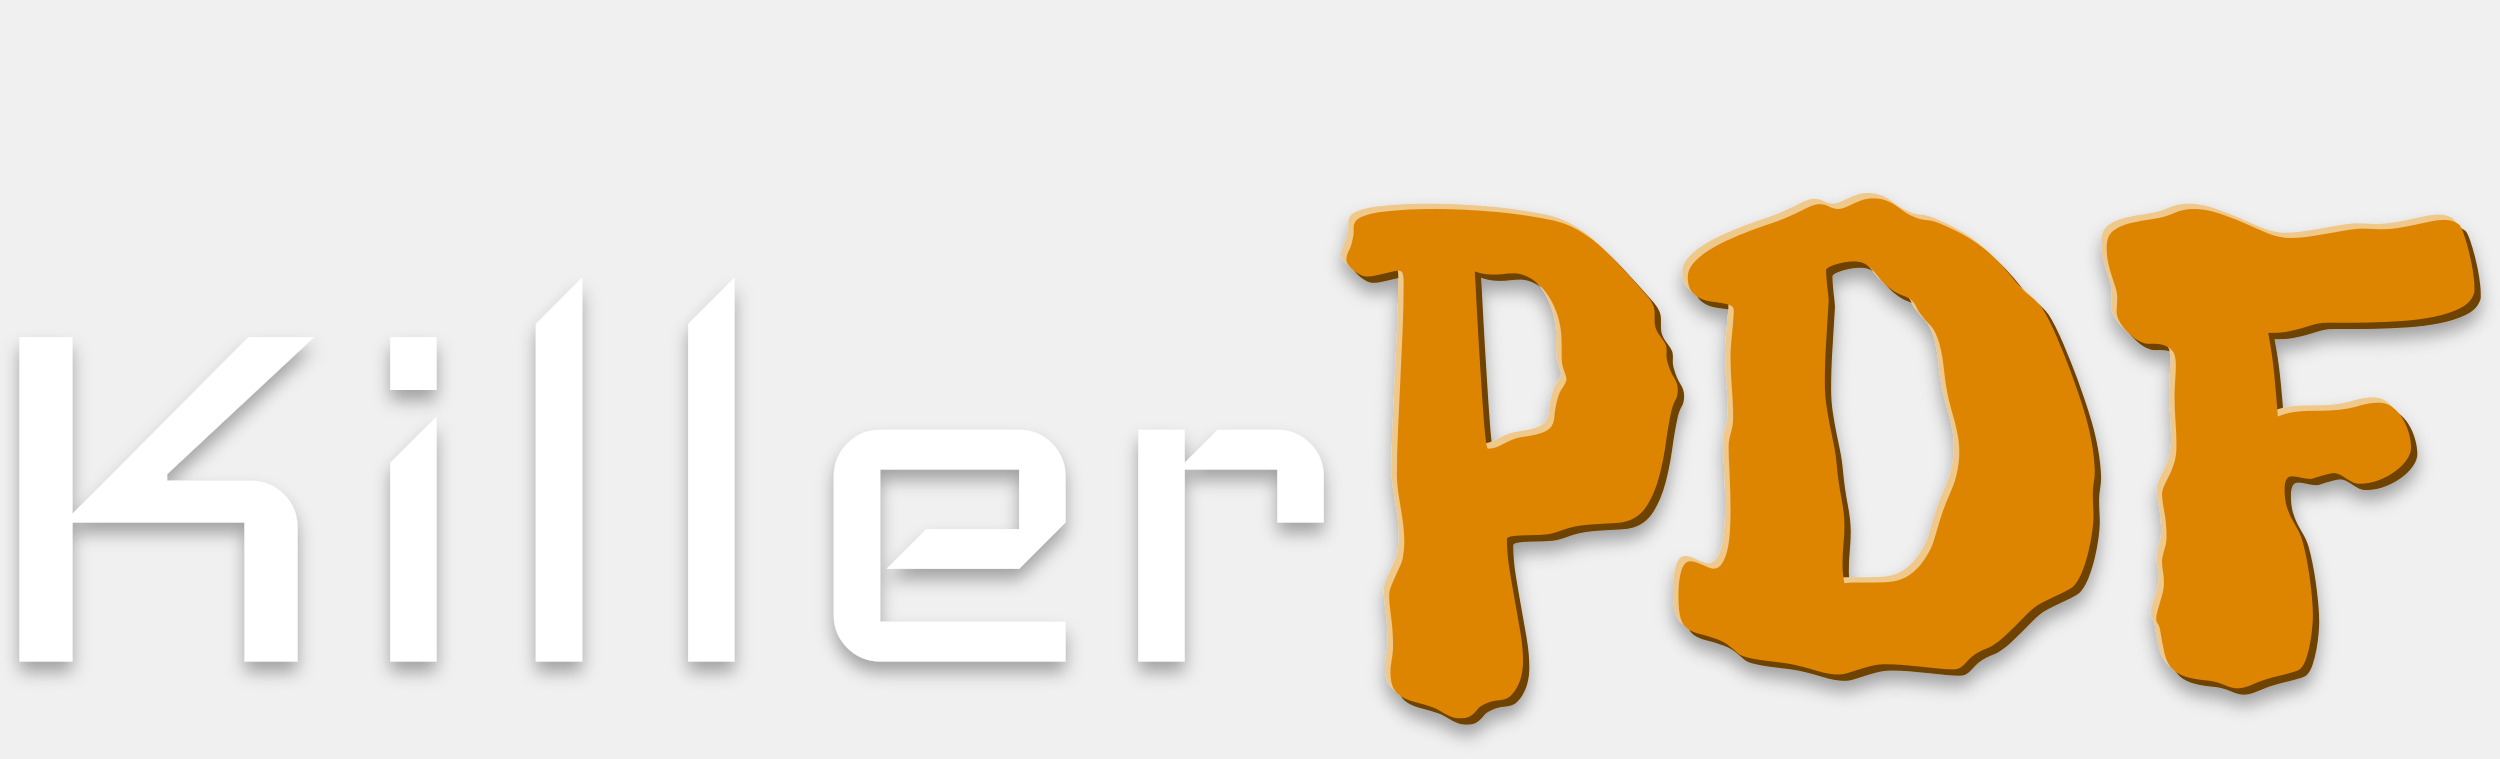
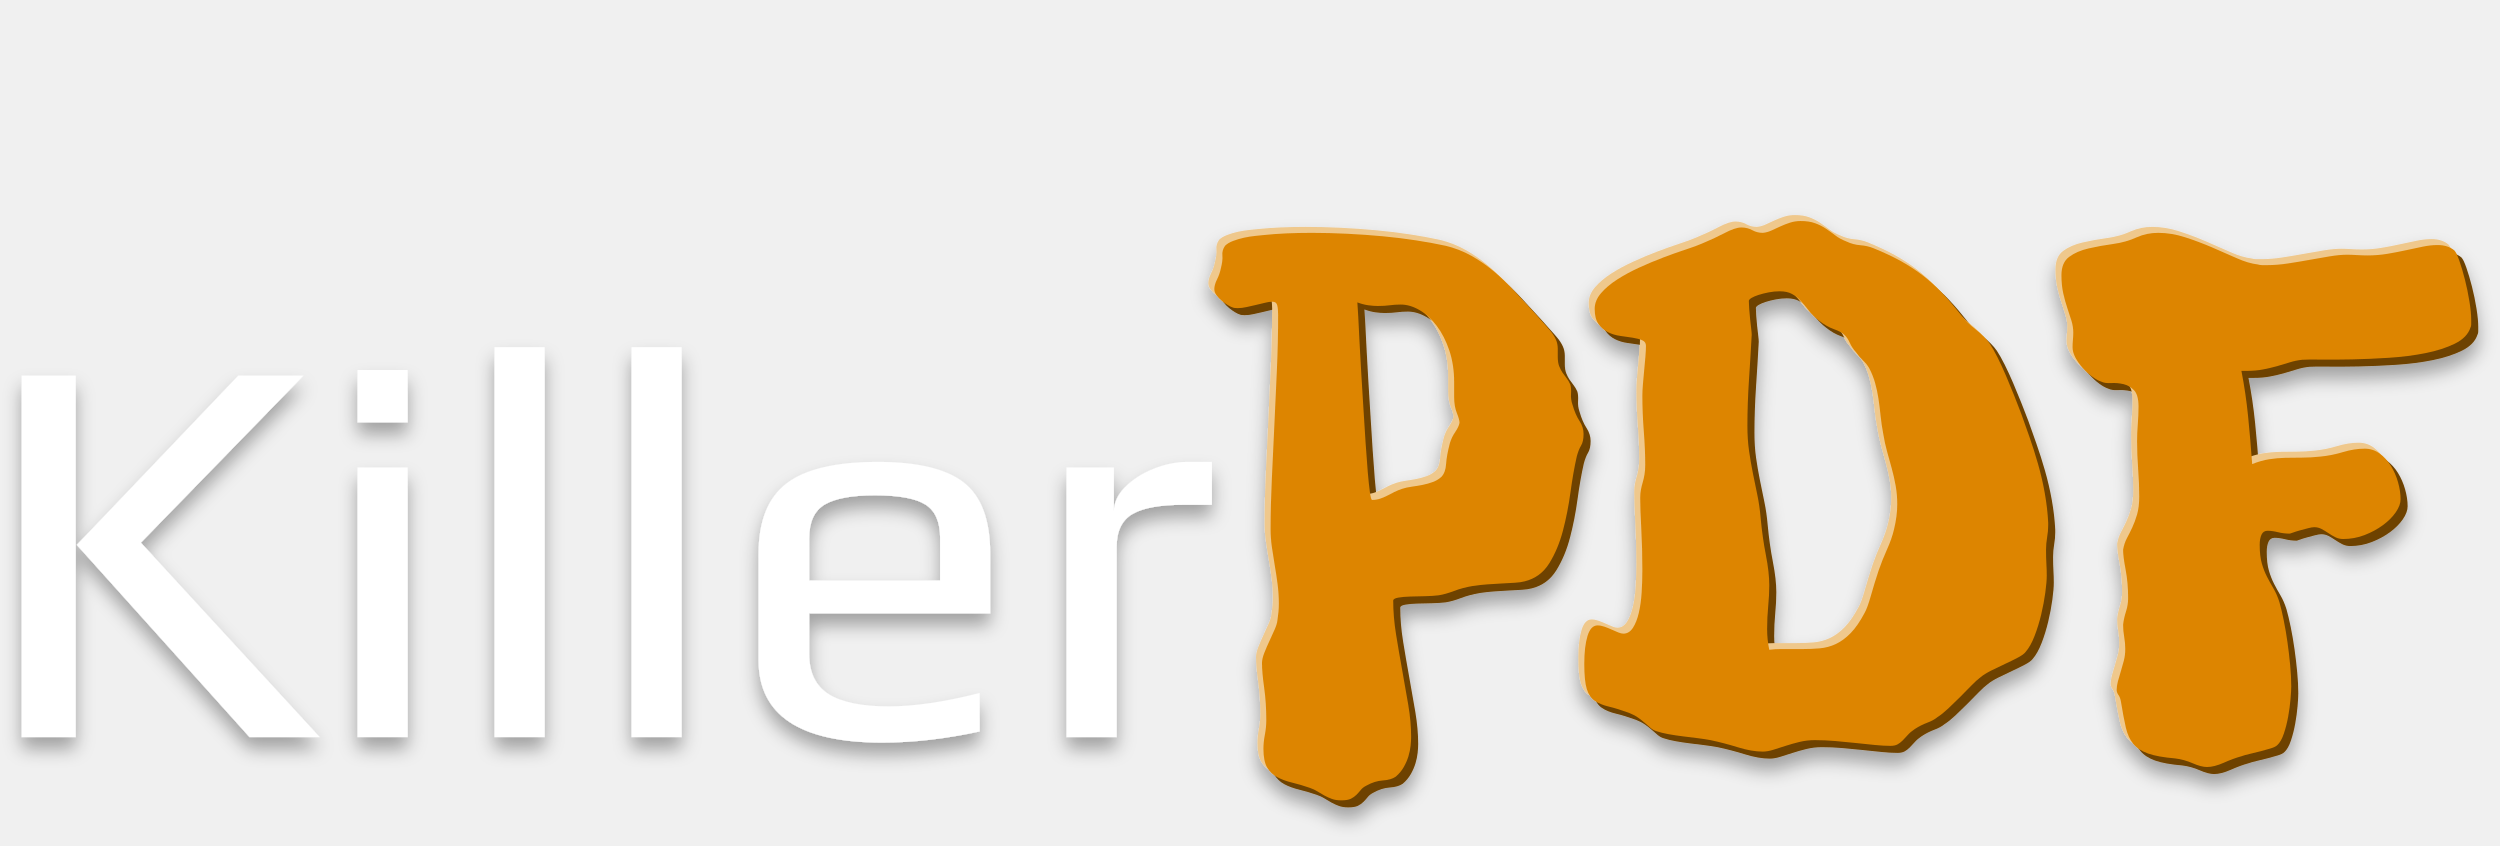
- <svg xmlns="http://www.w3.org/2000/svg" viewBox="0 0 5140 1560" role="img" aria-label="KillerPDF">
+ <svg xmlns="http://www.w3.org/2000/svg" viewBox="0 0 4613 1560" role="img" aria-label="KillerPDF">
  <defs>
    <filter id="ds" x="-12%" y="-25%" width="124%" height="150%">
      <feDropShadow dx="0" dy="-22" stdDeviation="17" flood-color="#000000" flood-opacity="0.33" />
    </filter>
  </defs>
  <g transform="translate(40,1360) scale(1,-1)" filter="url(#ds)">
-     <g fill="#ffffff" transform="scale(1.3612) translate(-90,0)">
-       <path d="M535 490 313 283V273H440Q469 273 489.5 252.5Q510 232 510 203V0H430V210H170V0H90V490H170V223L436 490Z" transform="translate(0,0)" />
-       <path d="M140 410H70V490H140ZM140 0H70V300L140 370Z" transform="translate(580,0)" />
-       <path d="M150 0H80V510L150 580Z" transform="translate(790,0)" />
-       <path d="M150 0H80V510L150 580Z" transform="translate(1020,0)" />
-       <path d="M420 0H140Q111 0 90.5 20.5Q70 41 70 70V280Q70 309 90.5 329.5Q111 350 140 350H350Q379 350 399.5 329.5Q420 309 420 280V210L350 140H150L210 200H350V290H140V60H420Z" transform="translate(1250,0)" />
-       <path d="M350 210H280V290H140V0H70V350H140V300L190 350H280Q309 350 329.5 329.5Q350 309 350 280Z" transform="translate(1710,0)" />
+     <g fill="#ffffff" transform="scale(1.0277) translate(-84,0)">
+       <path d="M84 649H181V0H84ZM183 345 473 649H590L298 349L619 0H493Z" transform="translate(0,0)" />
+       <path d="M78 659H168V565H78ZM78 484H168V0H78Z" transform="translate(609,0)" />
+       <path d="M78 700H168V0H78Z" transform="translate(855,0)" />
+       <path d="M78 700H168V0H78Z" transform="translate(1101,0)" />
+       <path d="M60 138V329Q60 417 110.5 455.5Q161 494 274 494Q381 494 428.5 457.0Q476 420 476 329V222H151V149Q151 99 186.0 77.0Q221 55 294 55Q363 55 457 79V10Q365 -10 282 -10Q60 -10 60 138ZM386 281V357Q386 401 359.5 417.5Q333 434 269 434Q207 434 179.0 417.5Q151 401 151 357V281Z" transform="translate(1347,0)" />
+       <path d="M78 484H163V405Q163 428 183.0 448.5Q203 469 234.0 481.5Q265 494 295 494H339V417H289Q225 417 196.5 400.5Q168 384 168 341V0H78Z" transform="translate(1882,0)" />
    </g>
    <g transform="translate(13,-13)">
-       <g fill="#6e4200" stroke="#6e4200" stroke-width="0" transform="translate(2736.1,13.5) scale(0.6615)">
+       <g fill="#6e4200" stroke="#6e4200" stroke-width="0" transform="translate(2208.6,13.5) scale(0.6615)">
        <path d="M1018 825Q1018 804 1011.0 792.5Q1004 781 999 762Q989 718 981.5 662.5Q974 607 960.5 555.5Q947 504 922.5 464.5Q898 425 854 414Q843 411 826.5 410.0Q810 409 790.5 408.0Q771 407 750.0 405.5Q729 404 709 401Q680 396 656.5 387.0Q633 378 614 375Q598 373 576.0 372.5Q554 372 534.5 371.5Q515 371 501.0 368.5Q487 366 487 360Q487 315 495.0 265.5Q503 216 512.0 166.5Q521 117 529.0 69.5Q537 22 537 -20Q537 -31 535.5 -45.0Q534 -59 529.5 -74.0Q525 -89 516.5 -104.0Q508 -119 494 -131Q481 -140 458.0 -141.5Q435 -143 412 -156Q402 -161 396.5 -168.0Q391 -175 384.5 -181.5Q378 -188 369.0 -192.5Q360 -197 342 -197Q327 -197 316.0 -193.0Q305 -189 295.0 -183.5Q285 -178 275.5 -172.0Q266 -166 254 -162Q228 -153 205.0 -147.5Q182 -142 164.0 -132.5Q146 -123 135.5 -105.5Q125 -88 125 -53Q125 -35 129.0 -14.0Q133 7 133 27Q133 75 127.0 117.5Q121 160 121 186Q121 198 127.5 214.5Q134 231 142.0 248.0Q150 265 156.5 280.0Q163 295 164 305Q166 318 167.0 329.0Q168 340 168 352Q168 379 164.5 406.0Q161 433 156.5 459.0Q152 485 148.5 510.0Q145 535 145 559Q145 627 148.5 700.5Q152 774 155.5 849.5Q159 925 162.5 1002.5Q166 1080 166 1157Q166 1174 163.5 1184.0Q161 1194 150 1194Q141 1194 129.5 1191.0Q118 1188 104.5 1185.0Q91 1182 78.0 1179.0Q65 1176 53 1176Q43 1176 39 1178Q35 1179 26.5 1184.0Q18 1189 9.5 1196.0Q1 1203 -5.5 1211.5Q-12 1220 -12 1229Q-12 1241 -4.5 1256.0Q3 1271 6 1286Q12 1309 10.5 1323.0Q9 1337 18 1350Q26 1358 40.5 1363.5Q55 1369 71.0 1372.5Q87 1376 102.5 1377.5Q118 1379 127 1380Q185 1386 260 1386Q308 1386 358.5 1383.5Q409 1381 457.5 1376.5Q506 1372 551.0 1365.0Q596 1358 633 1350Q671 1341 705.0 1322.0Q739 1303 769.0 1277.5Q799 1252 826.0 1222.5Q853 1193 879 1165Q892 1150 904.0 1137.0Q916 1124 925.5 1112.5Q935 1101 940.5 1089.0Q946 1077 946 1063V1040Q946 1024 950.0 1014.0Q954 1004 959.0 996.5Q964 989 970.0 981.5Q976 974 981 963Q984 953 983.0 937.0Q982 921 987 907Q995 879 1006.5 861.5Q1018 844 1018 825ZM672 856Q672 865 664.5 883.5Q657 902 657 928V969Q657 1018 643.5 1058.0Q630 1098 608.5 1126.5Q587 1155 560.5 1170.5Q534 1186 508 1186Q492 1186 477.5 1184.0Q463 1182 444 1182Q432 1182 417.5 1184.0Q403 1186 387 1192Q388 1181 389.5 1152.0Q391 1123 393.0 1082.0Q395 1041 398.0 992.5Q401 944 404.0 895.0Q407 846 410.0 800.0Q413 754 416.0 719.0Q419 684 422.0 662.5Q425 641 428 641Q440 641 450.5 644.5Q461 648 470.5 653.0Q480 658 490.0 663.0Q500 668 512 672Q524 676 539.0 678.0Q554 680 569.0 683.0Q584 686 597.5 691.0Q611 696 621 705Q633 717 634.5 741.0Q636 765 645 799Q650 816 660.0 830.5Q670 845 672 856Z" transform="translate(0,0)" />
        <path d="M1298 578V569Q1298 554 1295.0 536.5Q1292 519 1292 502Q1292 480 1293.0 463.0Q1294 446 1294 430Q1294 412 1290.0 382.5Q1286 353 1278.5 321.5Q1271 290 1260.0 261.5Q1249 233 1235 217Q1230 210 1214.0 201.5Q1198 193 1178.5 184.0Q1159 175 1140.0 165.5Q1121 156 1110 147Q1098 138 1083.0 122.5Q1068 107 1051.5 90.5Q1035 74 1019.0 59.0Q1003 44 989 35Q978 26 960.5 19.5Q943 13 926 2Q914 -6 906.5 -14.5Q899 -23 892.0 -30.0Q885 -37 877.5 -41.0Q870 -45 858 -45Q839 -45 814.0 -42.5Q789 -40 761.0 -37.0Q733 -34 704.0 -31.5Q675 -29 647 -29Q625 -29 604.5 -34.0Q584 -39 565.5 -45.0Q547 -51 531.0 -56.0Q515 -61 502 -61Q471 -61 432.5 -49.0Q394 -37 356 -29Q340 -26 320.0 -23.5Q300 -21 279.5 -18.5Q259 -16 239.5 -12.5Q220 -9 205 -4Q196 -1 189.0 5.0Q182 11 173.5 18.5Q165 26 154.5 33.5Q144 41 129 47Q96 59 72.5 64.5Q49 70 33.5 80.5Q18 91 11.0 113.5Q4 136 4 184Q4 232 13.0 261.5Q22 291 41 291Q50 291 60.0 287.5Q70 284 80.0 279.5Q90 275 98.5 271.5Q107 268 113 268Q129 268 139.5 284.0Q150 300 156.0 325.5Q162 351 164.0 382.5Q166 414 166 446Q166 505 163.0 560.5Q160 616 160 647Q160 659 162.0 669.5Q164 680 167.0 690.0Q170 700 172.0 712.0Q174 724 174 739Q174 781 170.0 832.5Q166 884 166 932Q166 944 167.5 963.0Q169 982 171.0 1002.0Q173 1022 174.5 1040.5Q176 1059 176 1071Q176 1082 165.5 1086.5Q155 1091 139.0 1093.5Q123 1096 104.5 1098.5Q86 1101 70.0 1109.0Q54 1117 43.5 1132.0Q33 1147 33 1174Q33 1197 50.5 1217.5Q68 1238 96.0 1256.0Q124 1274 158.0 1289.5Q192 1305 225.0 1317.5Q258 1330 287.0 1339.5Q316 1349 332 1356Q366 1370 395.5 1385.5Q425 1401 442 1401Q459 1401 472.5 1393.5Q486 1386 502 1386Q514 1387 526.0 1392.5Q538 1398 551.0 1404.0Q564 1410 578.0 1414.5Q592 1419 608 1419Q631 1419 647.5 1413.0Q664 1407 677.5 1398.0Q691 1389 704.0 1379.0Q717 1369 735 1362Q754 1353 774.0 1351.5Q794 1350 811 1343Q853 1326 886.5 1307.5Q920 1289 948.5 1267.0Q977 1245 1002.0 1218.5Q1027 1192 1053 1159Q1071 1136 1096.0 1116.5Q1121 1097 1135 1077Q1145 1062 1157.0 1038.0Q1169 1014 1180.5 987.0Q1192 960 1203.0 932.5Q1214 905 1223 881Q1233 853 1245.5 817.5Q1258 782 1269.5 742.0Q1281 702 1288.5 660.0Q1296 618 1298 578ZM868 559Q877 596 877 629Q877 656 872.5 681.0Q868 706 861.5 729.5Q855 753 848.5 776.5Q842 800 838 825Q833 851 830.5 876.0Q828 901 824.5 924.0Q821 947 815.0 968.0Q809 989 799 1008Q793 1019 782.0 1029.5Q771 1040 762 1053Q751 1065 744.5 1079.5Q738 1094 729 1102Q721 1110 700.0 1117.5Q679 1125 659 1141Q641 1155 630.0 1169.5Q619 1184 608.0 1196.0Q597 1208 583.5 1215.5Q570 1223 549 1223Q534 1223 518.5 1220.0Q503 1217 490.5 1213.0Q478 1209 470.5 1204.5Q463 1200 463 1196Q463 1188 464.0 1174.0Q465 1160 466.5 1146.0Q468 1132 469.5 1119.5Q471 1107 471 1102Q468 1045 463.5 977.5Q459 910 459 848Q459 810 463.5 778.5Q468 747 474.0 717.0Q480 687 486.5 656.0Q493 625 496 590Q501 536 510.5 487.5Q520 439 520 403Q520 376 517.0 344.5Q514 313 514 281Q514 251 520 223Q536 225 551.0 225.0Q566 225 580 225H612Q637 225 660.5 227.0Q684 229 705.5 239.0Q727 249 747.0 269.5Q767 290 786 326Q790 333 794.5 345.5Q799 358 803.5 374.0Q808 390 813.5 408.0Q819 426 825 444Q835 473 848.5 503.0Q862 533 868 559Z" transform="translate(1016,0)" />
        <path d="M1141 1122Q1132 1094 1097.5 1077.0Q1063 1060 1015.5 1050.5Q968 1041 913.5 1037.5Q859 1034 810.0 1033.0Q761 1032 723.5 1032.5Q686 1033 672 1032Q653 1030 636.0 1024.5Q619 1019 601.0 1014.0Q583 1009 562.5 1005.0Q542 1001 516 1001H502Q514 940 520.5 875.5Q527 811 532 741Q557 751 579.5 754.5Q602 758 624.5 758.5Q647 759 671.0 759.0Q695 759 723 762Q754 765 785.5 774.5Q817 784 846 784Q869 784 887.5 770.5Q906 757 919.0 736.0Q932 715 939.0 690.0Q946 665 946 643Q946 626 932.5 606.5Q919 587 896.5 570.5Q874 554 845.5 543.0Q817 532 786 532Q774 532 764.0 537.0Q754 542 744.5 548.5Q735 555 725.5 560.0Q716 565 705 565Q699 565 687.5 562.0Q676 559 665.0 556.0Q654 553 646.0 550.0Q638 547 637 547Q620 547 604.0 551.0Q588 555 575 555Q563 555 558.0 544.0Q553 533 553 516Q553 484 559.0 463.5Q565 443 573.5 426.5Q582 410 591.5 394.0Q601 378 608 356Q614 335 620.0 305.5Q626 276 630.5 244.0Q635 212 638.0 180.0Q641 148 641 121Q641 109 639.0 85.5Q637 62 632.5 37.0Q628 12 620.5 -10.5Q613 -33 602 -43Q597 -48 584.0 -52.0Q571 -56 555.5 -60.0Q540 -64 525.0 -67.5Q510 -71 502 -74Q480 -80 453.0 -92.0Q426 -104 406 -104Q390 -104 366.0 -93.5Q342 -83 317 -80Q269 -76 242.0 -66.5Q215 -57 200.5 -39.5Q186 -22 179.5 6.5Q173 35 166 78Q164 90 159.0 97.0Q154 104 154 111Q154 122 157.5 135.0Q161 148 165.5 162.5Q170 177 174.0 192.5Q178 208 178 225Q178 242 175.0 259.0Q172 276 172 293Q174 311 180.0 329.5Q186 348 186 367Q186 410 179.0 446.5Q172 483 172 502Q175 520 182.5 534.0Q190 548 197.5 564.0Q205 580 211.0 600.5Q217 621 217 651Q217 686 214.0 726.5Q211 767 211 805Q211 827 213.0 852.5Q215 878 215 901Q215 934 202.5 947.0Q190 960 173.0 964.0Q156 968 138.5 967.0Q121 966 111 971Q99 975 85.0 985.5Q71 996 59.0 1009.5Q47 1023 39.0 1038.0Q31 1053 31 1067Q31 1076 32.0 1087.5Q33 1099 33 1108Q33 1124 28.0 1140.5Q23 1157 16.5 1176.0Q10 1195 5.0 1217.5Q0 1240 0 1268Q0 1303 21.5 1319.0Q43 1335 75.5 1342.5Q108 1350 144.5 1355.0Q181 1360 211 1374Q238 1386 270 1386Q307 1386 345.5 1373.5Q384 1361 420.0 1345.5Q456 1330 488.5 1315.5Q521 1301 547 1298Q553 1296 560.0 1296.0Q567 1296 575 1296Q601 1296 631.0 1300.5Q661 1305 691.0 1310.5Q721 1316 748.5 1320.5Q776 1325 797 1325Q809 1325 824.5 1324.0Q840 1323 854 1323Q882 1323 909.0 1327.5Q936 1332 961.0 1337.5Q986 1343 1008.0 1347.5Q1030 1352 1049 1352Q1078 1352 1096 1337Q1102 1331 1110.0 1308.0Q1118 1285 1125.5 1255.5Q1133 1226 1138.0 1195.0Q1143 1164 1143 1143Q1143 1137 1143.0 1131.0Q1143 1125 1141 1122Z" transform="translate(2351,0)" />
      </g>
    </g>
    <g transform="translate(-11,11)">
-       <g fill="#efc88c" stroke="#efc88c" stroke-width="0" transform="translate(2736.1,13.5) scale(0.6615)">
+       <g fill="#efc88c" stroke="#efc88c" stroke-width="0" transform="translate(2208.6,13.5) scale(0.6615)">
        <path d="M1018 825Q1018 804 1011.0 792.5Q1004 781 999 762Q989 718 981.5 662.5Q974 607 960.5 555.5Q947 504 922.5 464.5Q898 425 854 414Q843 411 826.5 410.0Q810 409 790.5 408.0Q771 407 750.0 405.5Q729 404 709 401Q680 396 656.5 387.0Q633 378 614 375Q598 373 576.0 372.5Q554 372 534.5 371.5Q515 371 501.0 368.5Q487 366 487 360Q487 315 495.0 265.5Q503 216 512.0 166.5Q521 117 529.0 69.5Q537 22 537 -20Q537 -31 535.5 -45.0Q534 -59 529.5 -74.0Q525 -89 516.5 -104.0Q508 -119 494 -131Q481 -140 458.0 -141.5Q435 -143 412 -156Q402 -161 396.5 -168.0Q391 -175 384.5 -181.5Q378 -188 369.0 -192.5Q360 -197 342 -197Q327 -197 316.0 -193.0Q305 -189 295.0 -183.5Q285 -178 275.5 -172.0Q266 -166 254 -162Q228 -153 205.0 -147.5Q182 -142 164.0 -132.5Q146 -123 135.5 -105.5Q125 -88 125 -53Q125 -35 129.0 -14.0Q133 7 133 27Q133 75 127.0 117.5Q121 160 121 186Q121 198 127.5 214.5Q134 231 142.0 248.0Q150 265 156.5 280.0Q163 295 164 305Q166 318 167.0 329.0Q168 340 168 352Q168 379 164.5 406.0Q161 433 156.5 459.0Q152 485 148.5 510.0Q145 535 145 559Q145 627 148.5 700.5Q152 774 155.5 849.5Q159 925 162.5 1002.5Q166 1080 166 1157Q166 1174 163.5 1184.0Q161 1194 150 1194Q141 1194 129.5 1191.0Q118 1188 104.5 1185.0Q91 1182 78.0 1179.0Q65 1176 53 1176Q43 1176 39 1178Q35 1179 26.5 1184.0Q18 1189 9.5 1196.0Q1 1203 -5.5 1211.5Q-12 1220 -12 1229Q-12 1241 -4.5 1256.0Q3 1271 6 1286Q12 1309 10.5 1323.0Q9 1337 18 1350Q26 1358 40.5 1363.5Q55 1369 71.0 1372.5Q87 1376 102.5 1377.5Q118 1379 127 1380Q185 1386 260 1386Q308 1386 358.5 1383.5Q409 1381 457.5 1376.5Q506 1372 551.0 1365.0Q596 1358 633 1350Q671 1341 705.0 1322.0Q739 1303 769.0 1277.5Q799 1252 826.0 1222.5Q853 1193 879 1165Q892 1150 904.0 1137.0Q916 1124 925.5 1112.5Q935 1101 940.5 1089.0Q946 1077 946 1063V1040Q946 1024 950.0 1014.0Q954 1004 959.0 996.5Q964 989 970.0 981.5Q976 974 981 963Q984 953 983.0 937.0Q982 921 987 907Q995 879 1006.5 861.5Q1018 844 1018 825ZM672 856Q672 865 664.5 883.5Q657 902 657 928V969Q657 1018 643.5 1058.0Q630 1098 608.5 1126.5Q587 1155 560.5 1170.5Q534 1186 508 1186Q492 1186 477.5 1184.0Q463 1182 444 1182Q432 1182 417.5 1184.0Q403 1186 387 1192Q388 1181 389.5 1152.0Q391 1123 393.0 1082.0Q395 1041 398.0 992.5Q401 944 404.0 895.0Q407 846 410.0 800.0Q413 754 416.0 719.0Q419 684 422.0 662.5Q425 641 428 641Q440 641 450.5 644.5Q461 648 470.5 653.0Q480 658 490.0 663.0Q500 668 512 672Q524 676 539.0 678.0Q554 680 569.0 683.0Q584 686 597.5 691.0Q611 696 621 705Q633 717 634.5 741.0Q636 765 645 799Q650 816 660.0 830.5Q670 845 672 856Z" transform="translate(0,0)" />
        <path d="M1298 578V569Q1298 554 1295.0 536.5Q1292 519 1292 502Q1292 480 1293.0 463.0Q1294 446 1294 430Q1294 412 1290.0 382.5Q1286 353 1278.5 321.5Q1271 290 1260.0 261.5Q1249 233 1235 217Q1230 210 1214.0 201.5Q1198 193 1178.5 184.0Q1159 175 1140.0 165.5Q1121 156 1110 147Q1098 138 1083.0 122.5Q1068 107 1051.5 90.5Q1035 74 1019.0 59.0Q1003 44 989 35Q978 26 960.5 19.5Q943 13 926 2Q914 -6 906.5 -14.5Q899 -23 892.0 -30.0Q885 -37 877.5 -41.0Q870 -45 858 -45Q839 -45 814.0 -42.5Q789 -40 761.0 -37.0Q733 -34 704.0 -31.5Q675 -29 647 -29Q625 -29 604.5 -34.0Q584 -39 565.5 -45.0Q547 -51 531.0 -56.0Q515 -61 502 -61Q471 -61 432.5 -49.0Q394 -37 356 -29Q340 -26 320.0 -23.5Q300 -21 279.5 -18.5Q259 -16 239.5 -12.5Q220 -9 205 -4Q196 -1 189.0 5.0Q182 11 173.5 18.5Q165 26 154.5 33.5Q144 41 129 47Q96 59 72.5 64.5Q49 70 33.5 80.5Q18 91 11.0 113.5Q4 136 4 184Q4 232 13.0 261.5Q22 291 41 291Q50 291 60.0 287.5Q70 284 80.0 279.5Q90 275 98.5 271.5Q107 268 113 268Q129 268 139.5 284.0Q150 300 156.0 325.5Q162 351 164.0 382.5Q166 414 166 446Q166 505 163.0 560.5Q160 616 160 647Q160 659 162.0 669.5Q164 680 167.0 690.0Q170 700 172.0 712.0Q174 724 174 739Q174 781 170.0 832.5Q166 884 166 932Q166 944 167.5 963.0Q169 982 171.0 1002.0Q173 1022 174.5 1040.5Q176 1059 176 1071Q176 1082 165.5 1086.5Q155 1091 139.0 1093.5Q123 1096 104.5 1098.5Q86 1101 70.0 1109.0Q54 1117 43.5 1132.0Q33 1147 33 1174Q33 1197 50.5 1217.5Q68 1238 96.0 1256.0Q124 1274 158.0 1289.5Q192 1305 225.0 1317.5Q258 1330 287.0 1339.5Q316 1349 332 1356Q366 1370 395.5 1385.5Q425 1401 442 1401Q459 1401 472.5 1393.5Q486 1386 502 1386Q514 1387 526.0 1392.5Q538 1398 551.0 1404.0Q564 1410 578.0 1414.5Q592 1419 608 1419Q631 1419 647.5 1413.0Q664 1407 677.5 1398.0Q691 1389 704.0 1379.0Q717 1369 735 1362Q754 1353 774.0 1351.5Q794 1350 811 1343Q853 1326 886.5 1307.5Q920 1289 948.5 1267.0Q977 1245 1002.0 1218.5Q1027 1192 1053 1159Q1071 1136 1096.0 1116.5Q1121 1097 1135 1077Q1145 1062 1157.0 1038.0Q1169 1014 1180.5 987.0Q1192 960 1203.0 932.5Q1214 905 1223 881Q1233 853 1245.5 817.5Q1258 782 1269.5 742.0Q1281 702 1288.5 660.0Q1296 618 1298 578ZM868 559Q877 596 877 629Q877 656 872.5 681.0Q868 706 861.5 729.5Q855 753 848.5 776.5Q842 800 838 825Q833 851 830.5 876.0Q828 901 824.5 924.0Q821 947 815.0 968.0Q809 989 799 1008Q793 1019 782.0 1029.5Q771 1040 762 1053Q751 1065 744.5 1079.5Q738 1094 729 1102Q721 1110 700.0 1117.5Q679 1125 659 1141Q641 1155 630.0 1169.5Q619 1184 608.0 1196.0Q597 1208 583.5 1215.5Q570 1223 549 1223Q534 1223 518.5 1220.0Q503 1217 490.5 1213.0Q478 1209 470.5 1204.5Q463 1200 463 1196Q463 1188 464.0 1174.0Q465 1160 466.5 1146.0Q468 1132 469.5 1119.5Q471 1107 471 1102Q468 1045 463.5 977.5Q459 910 459 848Q459 810 463.5 778.5Q468 747 474.0 717.0Q480 687 486.5 656.0Q493 625 496 590Q501 536 510.5 487.5Q520 439 520 403Q520 376 517.0 344.5Q514 313 514 281Q514 251 520 223Q536 225 551.0 225.0Q566 225 580 225H612Q637 225 660.5 227.0Q684 229 705.5 239.0Q727 249 747.0 269.5Q767 290 786 326Q790 333 794.5 345.5Q799 358 803.5 374.0Q808 390 813.5 408.0Q819 426 825 444Q835 473 848.5 503.0Q862 533 868 559Z" transform="translate(1016,0)" />
        <path d="M1141 1122Q1132 1094 1097.5 1077.0Q1063 1060 1015.5 1050.5Q968 1041 913.5 1037.5Q859 1034 810.0 1033.0Q761 1032 723.5 1032.5Q686 1033 672 1032Q653 1030 636.0 1024.5Q619 1019 601.0 1014.0Q583 1009 562.5 1005.0Q542 1001 516 1001H502Q514 940 520.5 875.5Q527 811 532 741Q557 751 579.5 754.5Q602 758 624.5 758.5Q647 759 671.0 759.0Q695 759 723 762Q754 765 785.5 774.5Q817 784 846 784Q869 784 887.5 770.5Q906 757 919.0 736.0Q932 715 939.0 690.0Q946 665 946 643Q946 626 932.5 606.5Q919 587 896.5 570.5Q874 554 845.5 543.0Q817 532 786 532Q774 532 764.0 537.0Q754 542 744.5 548.5Q735 555 725.5 560.0Q716 565 705 565Q699 565 687.5 562.0Q676 559 665.0 556.0Q654 553 646.0 550.0Q638 547 637 547Q620 547 604.0 551.0Q588 555 575 555Q563 555 558.0 544.0Q553 533 553 516Q553 484 559.0 463.5Q565 443 573.5 426.5Q582 410 591.5 394.0Q601 378 608 356Q614 335 620.0 305.5Q626 276 630.5 244.0Q635 212 638.0 180.0Q641 148 641 121Q641 109 639.0 85.5Q637 62 632.5 37.0Q628 12 620.5 -10.5Q613 -33 602 -43Q597 -48 584.0 -52.0Q571 -56 555.5 -60.0Q540 -64 525.0 -67.5Q510 -71 502 -74Q480 -80 453.0 -92.0Q426 -104 406 -104Q390 -104 366.0 -93.5Q342 -83 317 -80Q269 -76 242.0 -66.5Q215 -57 200.5 -39.5Q186 -22 179.5 6.5Q173 35 166 78Q164 90 159.0 97.0Q154 104 154 111Q154 122 157.5 135.0Q161 148 165.5 162.5Q170 177 174.0 192.5Q178 208 178 225Q178 242 175.0 259.0Q172 276 172 293Q174 311 180.0 329.5Q186 348 186 367Q186 410 179.0 446.5Q172 483 172 502Q175 520 182.5 534.0Q190 548 197.5 564.0Q205 580 211.0 600.5Q217 621 217 651Q217 686 214.0 726.5Q211 767 211 805Q211 827 213.0 852.5Q215 878 215 901Q215 934 202.5 947.0Q190 960 173.0 964.0Q156 968 138.5 967.0Q121 966 111 971Q99 975 85.0 985.5Q71 996 59.0 1009.5Q47 1023 39.0 1038.0Q31 1053 31 1067Q31 1076 32.0 1087.5Q33 1099 33 1108Q33 1124 28.0 1140.5Q23 1157 16.5 1176.0Q10 1195 5.0 1217.5Q0 1240 0 1268Q0 1303 21.5 1319.0Q43 1335 75.5 1342.5Q108 1350 144.5 1355.0Q181 1360 211 1374Q238 1386 270 1386Q307 1386 345.5 1373.5Q384 1361 420.0 1345.5Q456 1330 488.5 1315.5Q521 1301 547 1298Q553 1296 560.0 1296.0Q567 1296 575 1296Q601 1296 631.0 1300.5Q661 1305 691.0 1310.5Q721 1316 748.5 1320.5Q776 1325 797 1325Q809 1325 824.5 1324.0Q840 1323 854 1323Q882 1323 909.0 1327.5Q936 1332 961.0 1337.5Q986 1343 1008.0 1347.5Q1030 1352 1049 1352Q1078 1352 1096 1337Q1102 1331 1110.0 1308.0Q1118 1285 1125.5 1255.5Q1133 1226 1138.0 1195.0Q1143 1164 1143 1143Q1143 1137 1143.0 1131.0Q1143 1125 1141 1122Z" transform="translate(2351,0)" />
      </g>
    </g>
-     <g fill="#dd8500" stroke="#dd8500" stroke-width="0" transform="translate(2736.1,13.5) scale(0.6615)">
+     <g fill="#dd8500" stroke="#dd8500" stroke-width="0" transform="translate(2208.6,13.5) scale(0.6615)">
      <path d="M1018 825Q1018 804 1011.0 792.5Q1004 781 999 762Q989 718 981.5 662.5Q974 607 960.5 555.5Q947 504 922.5 464.5Q898 425 854 414Q843 411 826.5 410.0Q810 409 790.5 408.0Q771 407 750.0 405.5Q729 404 709 401Q680 396 656.5 387.0Q633 378 614 375Q598 373 576.0 372.5Q554 372 534.5 371.5Q515 371 501.0 368.5Q487 366 487 360Q487 315 495.0 265.5Q503 216 512.0 166.5Q521 117 529.0 69.5Q537 22 537 -20Q537 -31 535.5 -45.0Q534 -59 529.5 -74.0Q525 -89 516.5 -104.0Q508 -119 494 -131Q481 -140 458.0 -141.5Q435 -143 412 -156Q402 -161 396.5 -168.0Q391 -175 384.5 -181.5Q378 -188 369.0 -192.5Q360 -197 342 -197Q327 -197 316.0 -193.0Q305 -189 295.0 -183.5Q285 -178 275.5 -172.0Q266 -166 254 -162Q228 -153 205.0 -147.5Q182 -142 164.0 -132.5Q146 -123 135.5 -105.5Q125 -88 125 -53Q125 -35 129.0 -14.0Q133 7 133 27Q133 75 127.0 117.5Q121 160 121 186Q121 198 127.5 214.5Q134 231 142.0 248.0Q150 265 156.5 280.0Q163 295 164 305Q166 318 167.0 329.0Q168 340 168 352Q168 379 164.5 406.0Q161 433 156.5 459.0Q152 485 148.5 510.0Q145 535 145 559Q145 627 148.5 700.5Q152 774 155.5 849.5Q159 925 162.5 1002.5Q166 1080 166 1157Q166 1174 163.5 1184.0Q161 1194 150 1194Q141 1194 129.5 1191.0Q118 1188 104.5 1185.0Q91 1182 78.0 1179.0Q65 1176 53 1176Q43 1176 39 1178Q35 1179 26.5 1184.0Q18 1189 9.5 1196.0Q1 1203 -5.5 1211.5Q-12 1220 -12 1229Q-12 1241 -4.5 1256.0Q3 1271 6 1286Q12 1309 10.5 1323.0Q9 1337 18 1350Q26 1358 40.5 1363.5Q55 1369 71.0 1372.5Q87 1376 102.5 1377.5Q118 1379 127 1380Q185 1386 260 1386Q308 1386 358.5 1383.5Q409 1381 457.5 1376.5Q506 1372 551.0 1365.0Q596 1358 633 1350Q671 1341 705.0 1322.0Q739 1303 769.0 1277.5Q799 1252 826.0 1222.5Q853 1193 879 1165Q892 1150 904.0 1137.0Q916 1124 925.5 1112.5Q935 1101 940.5 1089.0Q946 1077 946 1063V1040Q946 1024 950.0 1014.0Q954 1004 959.0 996.5Q964 989 970.0 981.5Q976 974 981 963Q984 953 983.0 937.0Q982 921 987 907Q995 879 1006.5 861.5Q1018 844 1018 825ZM672 856Q672 865 664.5 883.5Q657 902 657 928V969Q657 1018 643.5 1058.0Q630 1098 608.5 1126.5Q587 1155 560.5 1170.5Q534 1186 508 1186Q492 1186 477.5 1184.0Q463 1182 444 1182Q432 1182 417.5 1184.0Q403 1186 387 1192Q388 1181 389.5 1152.0Q391 1123 393.0 1082.0Q395 1041 398.0 992.5Q401 944 404.0 895.0Q407 846 410.0 800.0Q413 754 416.0 719.0Q419 684 422.0 662.5Q425 641 428 641Q440 641 450.5 644.5Q461 648 470.5 653.0Q480 658 490.0 663.0Q500 668 512 672Q524 676 539.0 678.0Q554 680 569.0 683.0Q584 686 597.5 691.0Q611 696 621 705Q633 717 634.5 741.0Q636 765 645 799Q650 816 660.0 830.5Q670 845 672 856Z" transform="translate(0,0)" />
      <path d="M1298 578V569Q1298 554 1295.0 536.5Q1292 519 1292 502Q1292 480 1293.0 463.0Q1294 446 1294 430Q1294 412 1290.0 382.5Q1286 353 1278.5 321.5Q1271 290 1260.0 261.5Q1249 233 1235 217Q1230 210 1214.0 201.5Q1198 193 1178.5 184.0Q1159 175 1140.0 165.5Q1121 156 1110 147Q1098 138 1083.0 122.5Q1068 107 1051.5 90.5Q1035 74 1019.0 59.0Q1003 44 989 35Q978 26 960.5 19.5Q943 13 926 2Q914 -6 906.5 -14.5Q899 -23 892.0 -30.0Q885 -37 877.5 -41.0Q870 -45 858 -45Q839 -45 814.0 -42.5Q789 -40 761.0 -37.0Q733 -34 704.0 -31.5Q675 -29 647 -29Q625 -29 604.5 -34.0Q584 -39 565.5 -45.0Q547 -51 531.0 -56.0Q515 -61 502 -61Q471 -61 432.5 -49.0Q394 -37 356 -29Q340 -26 320.0 -23.5Q300 -21 279.5 -18.5Q259 -16 239.5 -12.5Q220 -9 205 -4Q196 -1 189.0 5.0Q182 11 173.5 18.5Q165 26 154.5 33.5Q144 41 129 47Q96 59 72.5 64.5Q49 70 33.5 80.5Q18 91 11.0 113.5Q4 136 4 184Q4 232 13.0 261.5Q22 291 41 291Q50 291 60.0 287.5Q70 284 80.0 279.5Q90 275 98.5 271.5Q107 268 113 268Q129 268 139.5 284.0Q150 300 156.0 325.5Q162 351 164.0 382.5Q166 414 166 446Q166 505 163.0 560.5Q160 616 160 647Q160 659 162.0 669.5Q164 680 167.0 690.0Q170 700 172.0 712.0Q174 724 174 739Q174 781 170.0 832.5Q166 884 166 932Q166 944 167.5 963.0Q169 982 171.0 1002.0Q173 1022 174.5 1040.5Q176 1059 176 1071Q176 1082 165.5 1086.5Q155 1091 139.0 1093.5Q123 1096 104.5 1098.5Q86 1101 70.0 1109.0Q54 1117 43.5 1132.0Q33 1147 33 1174Q33 1197 50.5 1217.5Q68 1238 96.0 1256.0Q124 1274 158.0 1289.5Q192 1305 225.0 1317.5Q258 1330 287.0 1339.5Q316 1349 332 1356Q366 1370 395.5 1385.5Q425 1401 442 1401Q459 1401 472.5 1393.5Q486 1386 502 1386Q514 1387 526.0 1392.5Q538 1398 551.0 1404.0Q564 1410 578.0 1414.5Q592 1419 608 1419Q631 1419 647.5 1413.0Q664 1407 677.5 1398.0Q691 1389 704.0 1379.0Q717 1369 735 1362Q754 1353 774.0 1351.5Q794 1350 811 1343Q853 1326 886.5 1307.5Q920 1289 948.5 1267.0Q977 1245 1002.0 1218.5Q1027 1192 1053 1159Q1071 1136 1096.0 1116.5Q1121 1097 1135 1077Q1145 1062 1157.0 1038.0Q1169 1014 1180.5 987.0Q1192 960 1203.0 932.5Q1214 905 1223 881Q1233 853 1245.5 817.5Q1258 782 1269.5 742.0Q1281 702 1288.5 660.0Q1296 618 1298 578ZM868 559Q877 596 877 629Q877 656 872.5 681.0Q868 706 861.5 729.5Q855 753 848.5 776.5Q842 800 838 825Q833 851 830.5 876.0Q828 901 824.5 924.0Q821 947 815.0 968.0Q809 989 799 1008Q793 1019 782.0 1029.5Q771 1040 762 1053Q751 1065 744.5 1079.5Q738 1094 729 1102Q721 1110 700.0 1117.5Q679 1125 659 1141Q641 1155 630.0 1169.5Q619 1184 608.0 1196.0Q597 1208 583.5 1215.5Q570 1223 549 1223Q534 1223 518.5 1220.0Q503 1217 490.5 1213.0Q478 1209 470.5 1204.5Q463 1200 463 1196Q463 1188 464.0 1174.0Q465 1160 466.5 1146.0Q468 1132 469.5 1119.5Q471 1107 471 1102Q468 1045 463.5 977.5Q459 910 459 848Q459 810 463.5 778.5Q468 747 474.0 717.0Q480 687 486.5 656.0Q493 625 496 590Q501 536 510.5 487.5Q520 439 520 403Q520 376 517.0 344.5Q514 313 514 281Q514 251 520 223Q536 225 551.0 225.0Q566 225 580 225H612Q637 225 660.5 227.0Q684 229 705.5 239.0Q727 249 747.0 269.5Q767 290 786 326Q790 333 794.5 345.5Q799 358 803.5 374.0Q808 390 813.5 408.0Q819 426 825 444Q835 473 848.5 503.0Q862 533 868 559Z" transform="translate(1016,0)" />
      <path d="M1141 1122Q1132 1094 1097.5 1077.0Q1063 1060 1015.5 1050.5Q968 1041 913.5 1037.5Q859 1034 810.0 1033.0Q761 1032 723.5 1032.5Q686 1033 672 1032Q653 1030 636.0 1024.5Q619 1019 601.0 1014.0Q583 1009 562.5 1005.0Q542 1001 516 1001H502Q514 940 520.5 875.5Q527 811 532 741Q557 751 579.5 754.5Q602 758 624.5 758.5Q647 759 671.0 759.0Q695 759 723 762Q754 765 785.5 774.5Q817 784 846 784Q869 784 887.5 770.5Q906 757 919.0 736.0Q932 715 939.0 690.0Q946 665 946 643Q946 626 932.5 606.5Q919 587 896.5 570.5Q874 554 845.5 543.0Q817 532 786 532Q774 532 764.0 537.0Q754 542 744.5 548.5Q735 555 725.5 560.0Q716 565 705 565Q699 565 687.5 562.0Q676 559 665.0 556.0Q654 553 646.0 550.0Q638 547 637 547Q620 547 604.0 551.0Q588 555 575 555Q563 555 558.0 544.0Q553 533 553 516Q553 484 559.0 463.5Q565 443 573.5 426.5Q582 410 591.5 394.0Q601 378 608 356Q614 335 620.0 305.5Q626 276 630.5 244.0Q635 212 638.0 180.0Q641 148 641 121Q641 109 639.0 85.5Q637 62 632.5 37.0Q628 12 620.5 -10.5Q613 -33 602 -43Q597 -48 584.0 -52.0Q571 -56 555.5 -60.0Q540 -64 525.0 -67.5Q510 -71 502 -74Q480 -80 453.0 -92.0Q426 -104 406 -104Q390 -104 366.0 -93.5Q342 -83 317 -80Q269 -76 242.0 -66.5Q215 -57 200.5 -39.5Q186 -22 179.5 6.5Q173 35 166 78Q164 90 159.0 97.0Q154 104 154 111Q154 122 157.5 135.0Q161 148 165.5 162.5Q170 177 174.0 192.5Q178 208 178 225Q178 242 175.0 259.0Q172 276 172 293Q174 311 180.0 329.5Q186 348 186 367Q186 410 179.0 446.5Q172 483 172 502Q175 520 182.5 534.0Q190 548 197.5 564.0Q205 580 211.0 600.5Q217 621 217 651Q217 686 214.0 726.5Q211 767 211 805Q211 827 213.0 852.5Q215 878 215 901Q215 934 202.5 947.0Q190 960 173.0 964.0Q156 968 138.5 967.0Q121 966 111 971Q99 975 85.0 985.5Q71 996 59.0 1009.5Q47 1023 39.0 1038.0Q31 1053 31 1067Q31 1076 32.0 1087.5Q33 1099 33 1108Q33 1124 28.0 1140.5Q23 1157 16.5 1176.0Q10 1195 5.0 1217.5Q0 1240 0 1268Q0 1303 21.5 1319.0Q43 1335 75.5 1342.5Q108 1350 144.5 1355.0Q181 1360 211 1374Q238 1386 270 1386Q307 1386 345.5 1373.5Q384 1361 420.0 1345.5Q456 1330 488.5 1315.5Q521 1301 547 1298Q553 1296 560.0 1296.0Q567 1296 575 1296Q601 1296 631.0 1300.5Q661 1305 691.0 1310.5Q721 1316 748.5 1320.5Q776 1325 797 1325Q809 1325 824.5 1324.0Q840 1323 854 1323Q882 1323 909.0 1327.5Q936 1332 961.0 1337.5Q986 1343 1008.0 1347.5Q1030 1352 1049 1352Q1078 1352 1096 1337Q1102 1331 1110.0 1308.0Q1118 1285 1125.5 1255.5Q1133 1226 1138.0 1195.0Q1143 1164 1143 1143Q1143 1137 1143.0 1131.0Q1143 1125 1141 1122Z" transform="translate(2351,0)" />
    </g>
  </g>
</svg>
